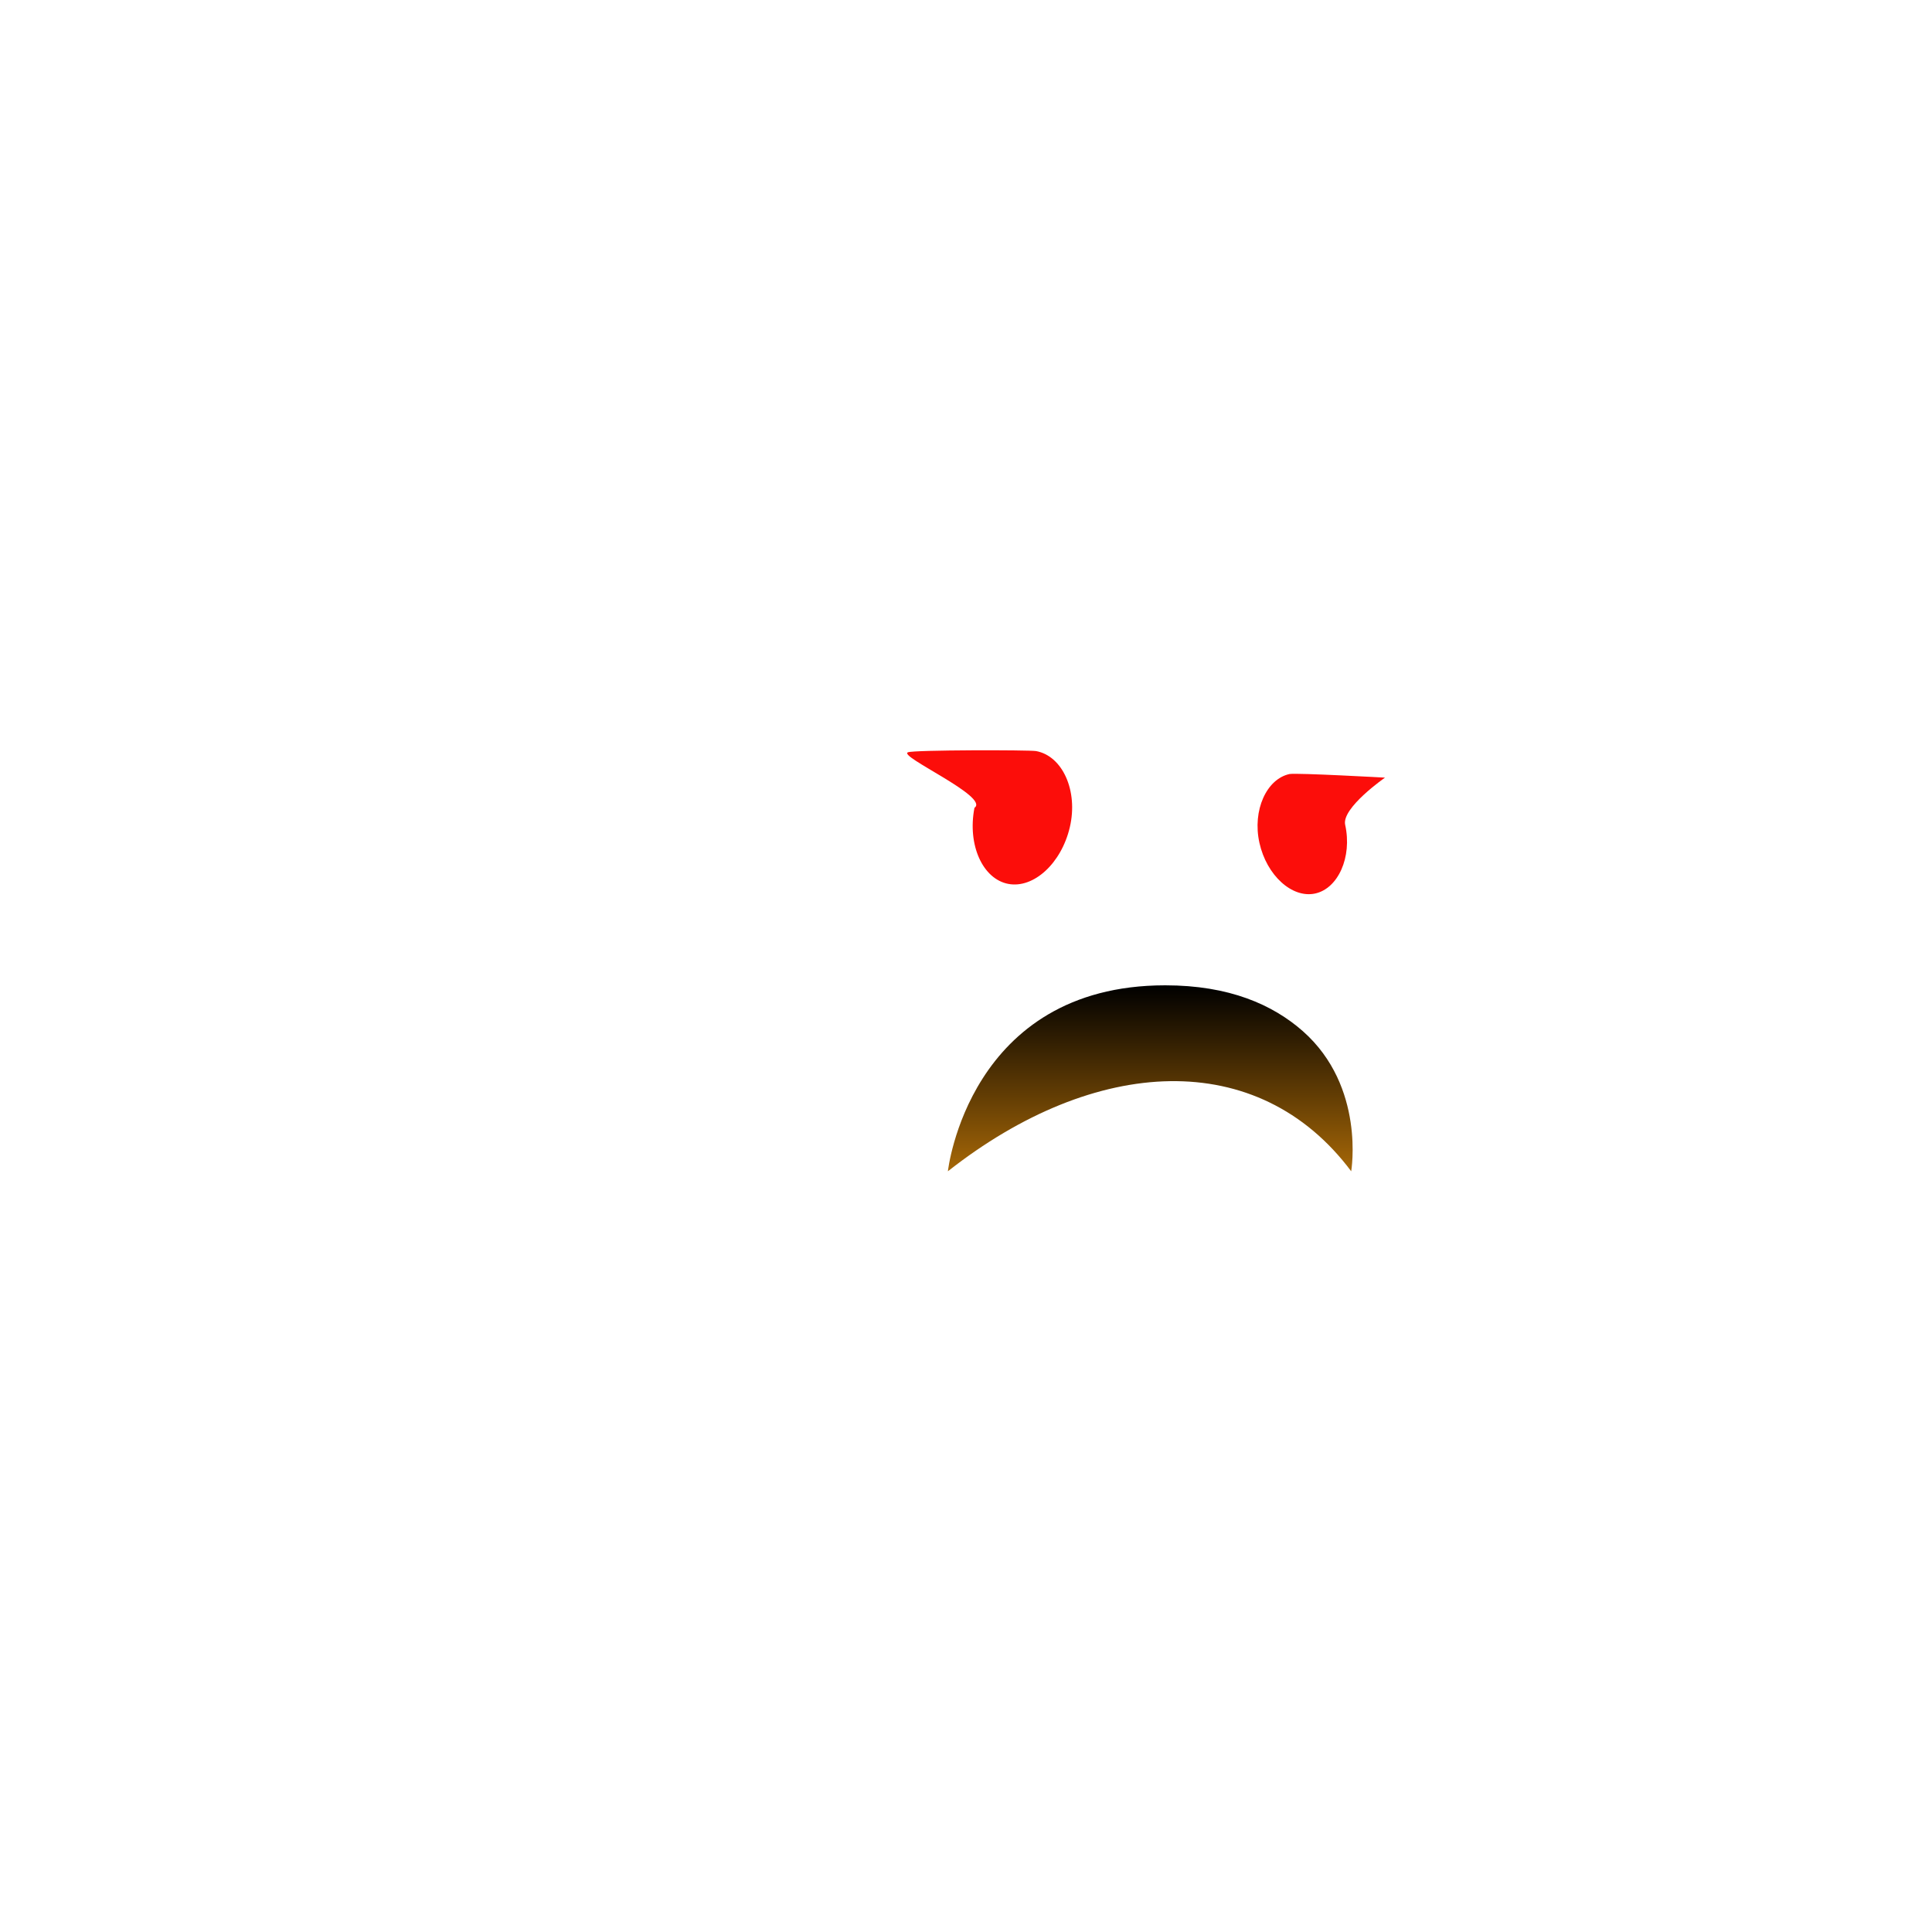
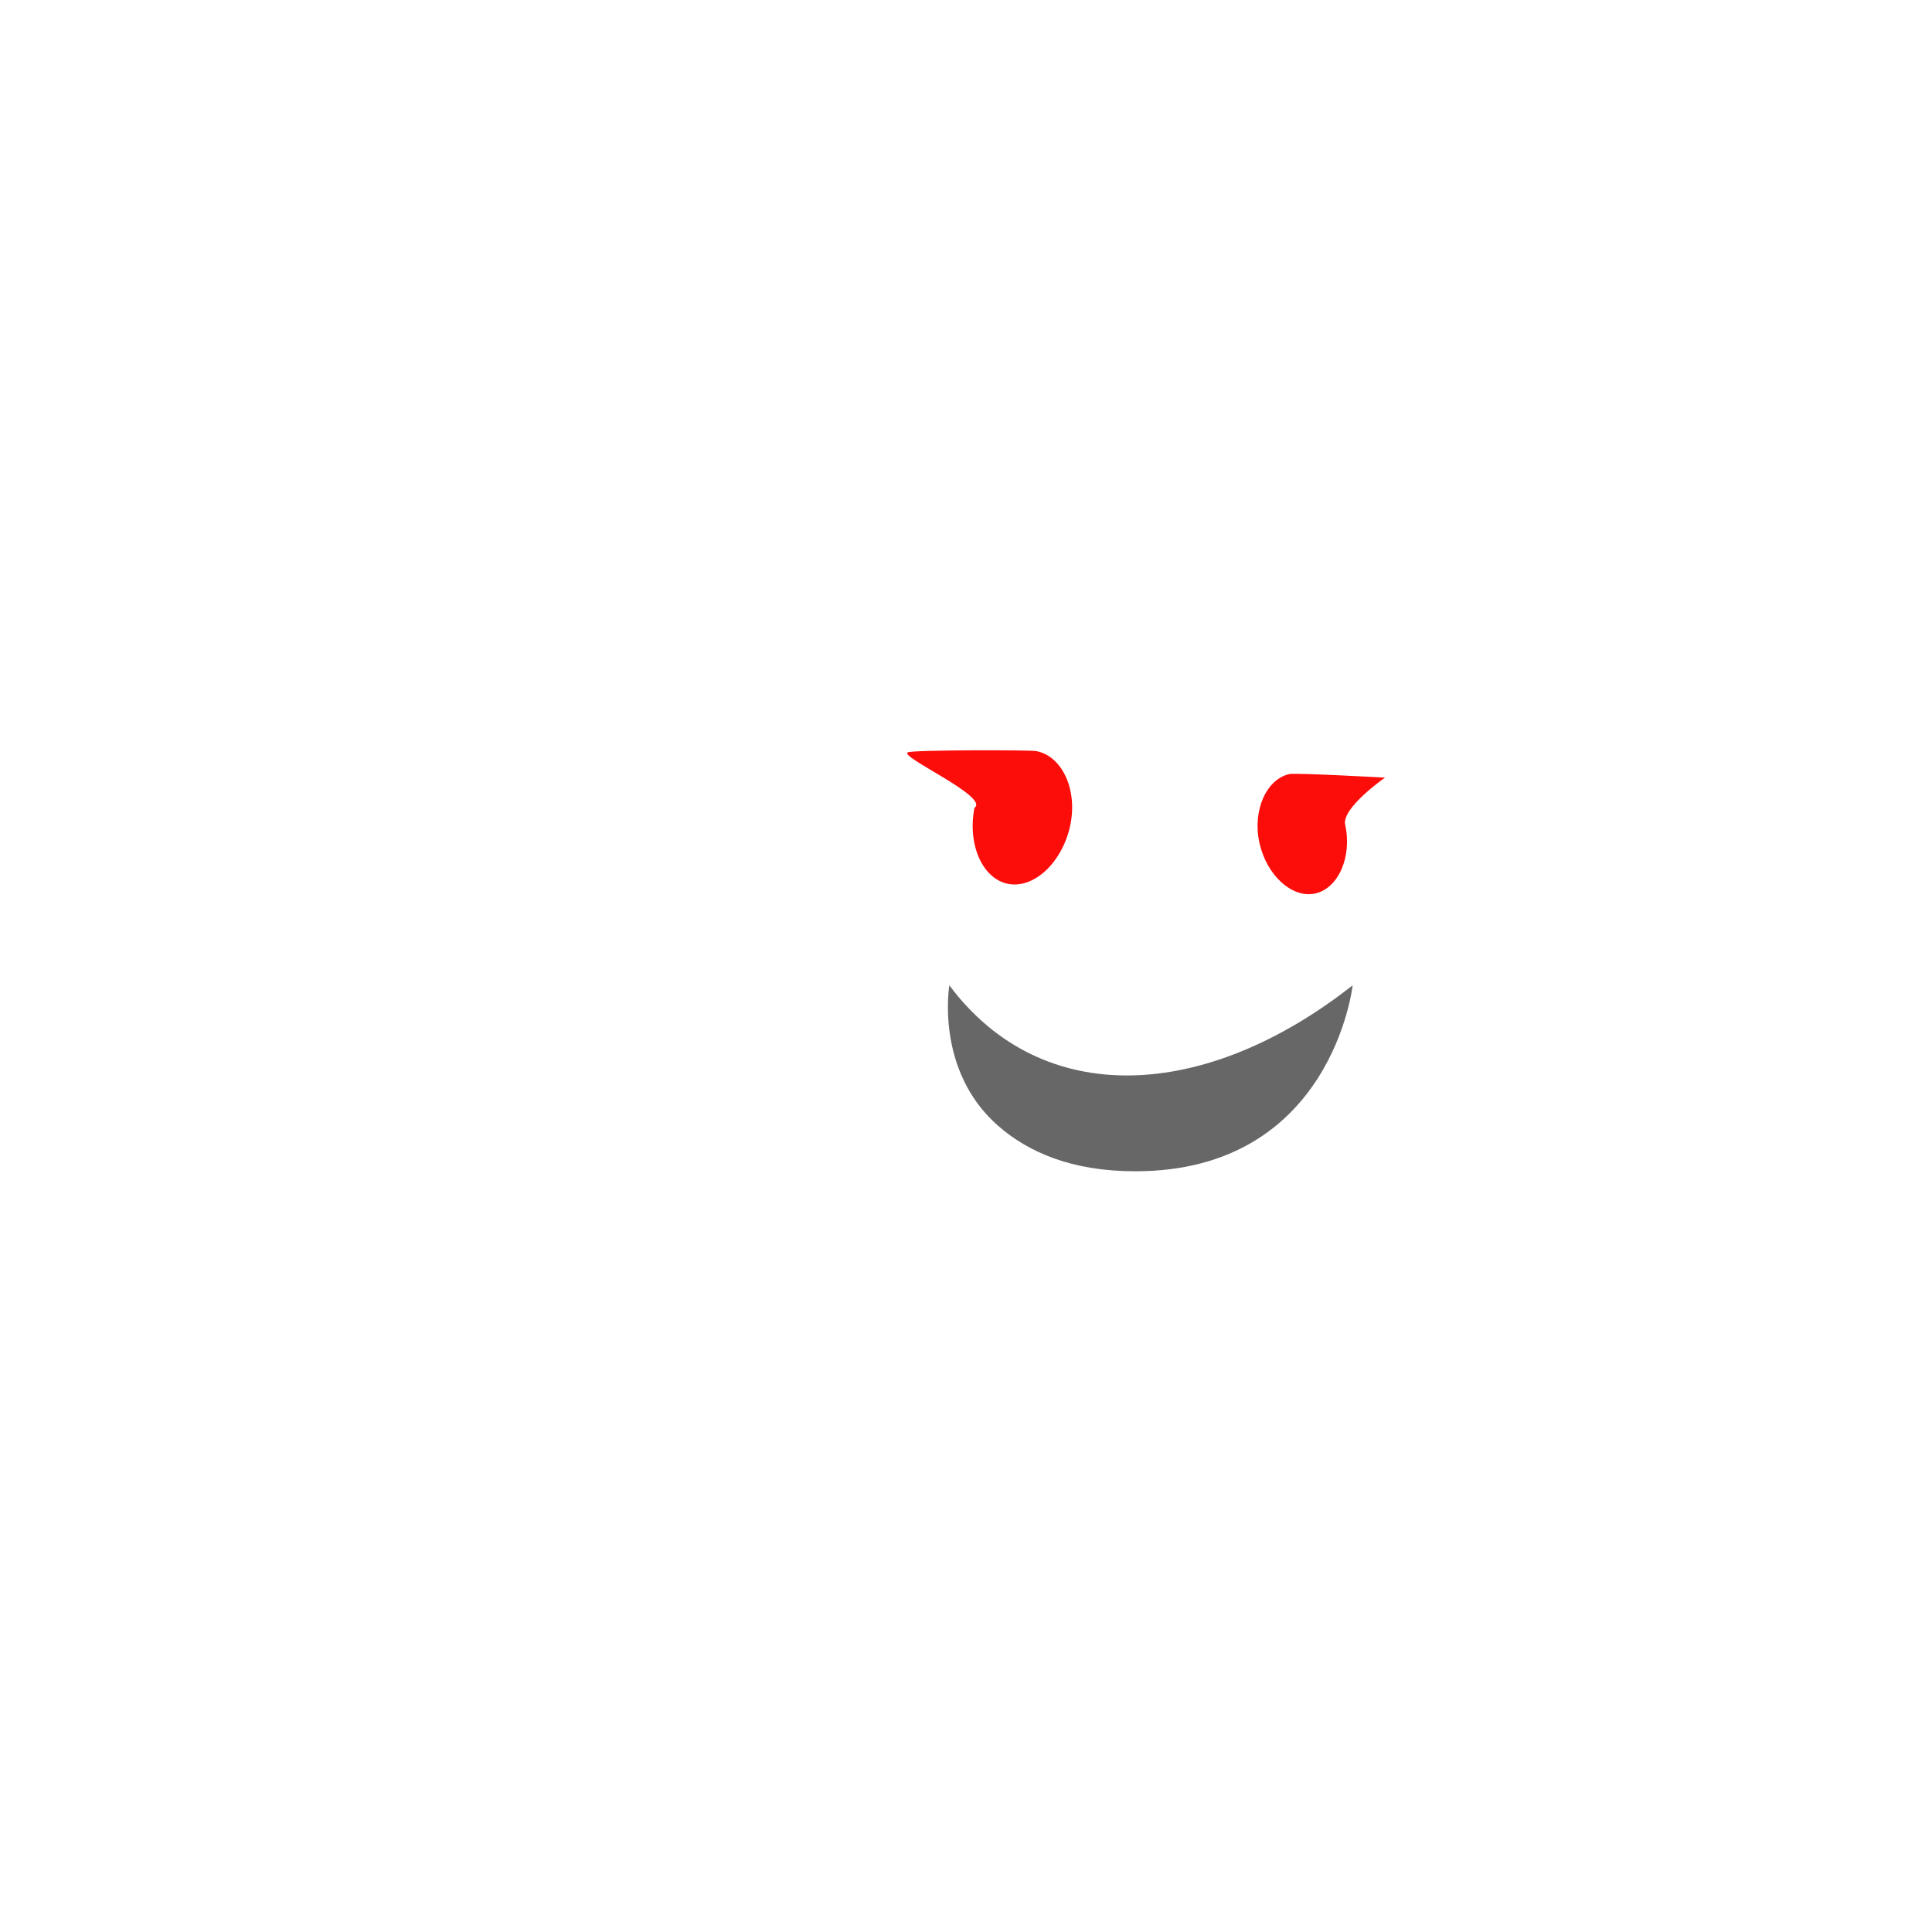
<svg xmlns="http://www.w3.org/2000/svg" version="1.1" id="Layer_1" x="0px" y="0px" viewBox="0 0 160 160" style="enable-background:new 0 0 160 160;" xml:space="preserve">
-   <style type="text/css">
+   <defs id="defs20" />
+   <style type="text/css" id="style2">
	.st0{fill:#FC0D0A;}
	.st1{fill:url(#SVGID_1_);}
</style>
-   <path class="st0" d="M111.4,68.3c0.6,2.7-0.6,5.3-2.5,5.7s-4-1.5-4.6-4.2s0.6-5.3,2.5-5.7c0.7-0.1,7.9,0.3,7.9,0.3  S111.1,66.9,111.4,68.3z" />
-   <path class="st0" d="M80.7,66.9c-0.6,3.1,0.7,5.9,2.8,6.3s4.4-1.7,5.1-4.7s-0.6-5.9-2.8-6.3c-0.6-0.1-10.1-0.1-10.6,0.1  C74.3,62.6,82,66,80.7,66.9z" />
+   <path class="st0" d="M111.4,68.3c0.6,2.7-0.6,5.3-2.5,5.7s-4-1.5-4.6-4.2s0.6-5.3,2.5-5.7c0.7-0.1,7.9,0.3,7.9,0.3  S111.1,66.9,111.4,68.3z" id="path6" />
+   <path class="st0" d="M80.7,66.9c-0.6,3.1,0.7,5.9,2.8,6.3s4.4-1.7,5.1-4.7s-0.6-5.9-2.8-6.3c-0.6-0.1-10.1-0.1-10.6,0.1  C74.3,62.6,82,66,80.7,66.9z" id="path8" />
  <linearGradient id="SVGID_1_" gradientUnits="userSpaceOnUse" x1="95.235" y1="65" x2="95.235" y2="80.37" gradientTransform="matrix(1 0 0 -1 0 162)">
-     <stop offset="0" style="stop-color:#A66707" />
-     <stop offset="1" style="stop-color:#000000" />
+     <stop offset="0" style="stop-color:#A66707" id="stop10" />
+     <stop offset="1" style="stop-color:#000000" id="stop12" />
  </linearGradient>
-   <path class="st1" d="M111.9,97c-7.7-10.3-21.2-9.6-33.4,0c0,0,1.7-15.4,18-15.4c5.3,0,8.9,1.6,11.4,3.8C113.1,90,111.9,97,111.9,97z  " />
+   <path class="st1" d="m 78.62,81.6 c 7.7,10.3 21.2,9.6 33.4,0 0,0 -1.7,15.4 -18,15.4 -5.3,0 -8.9,-1.6 -11.4,-3.8 -5.2,-4.6 -4,-11.6 -4,-11.6 z" id="path15" style="opacity:0.6;fill:#010101;fill-opacity:1" />
</svg>
